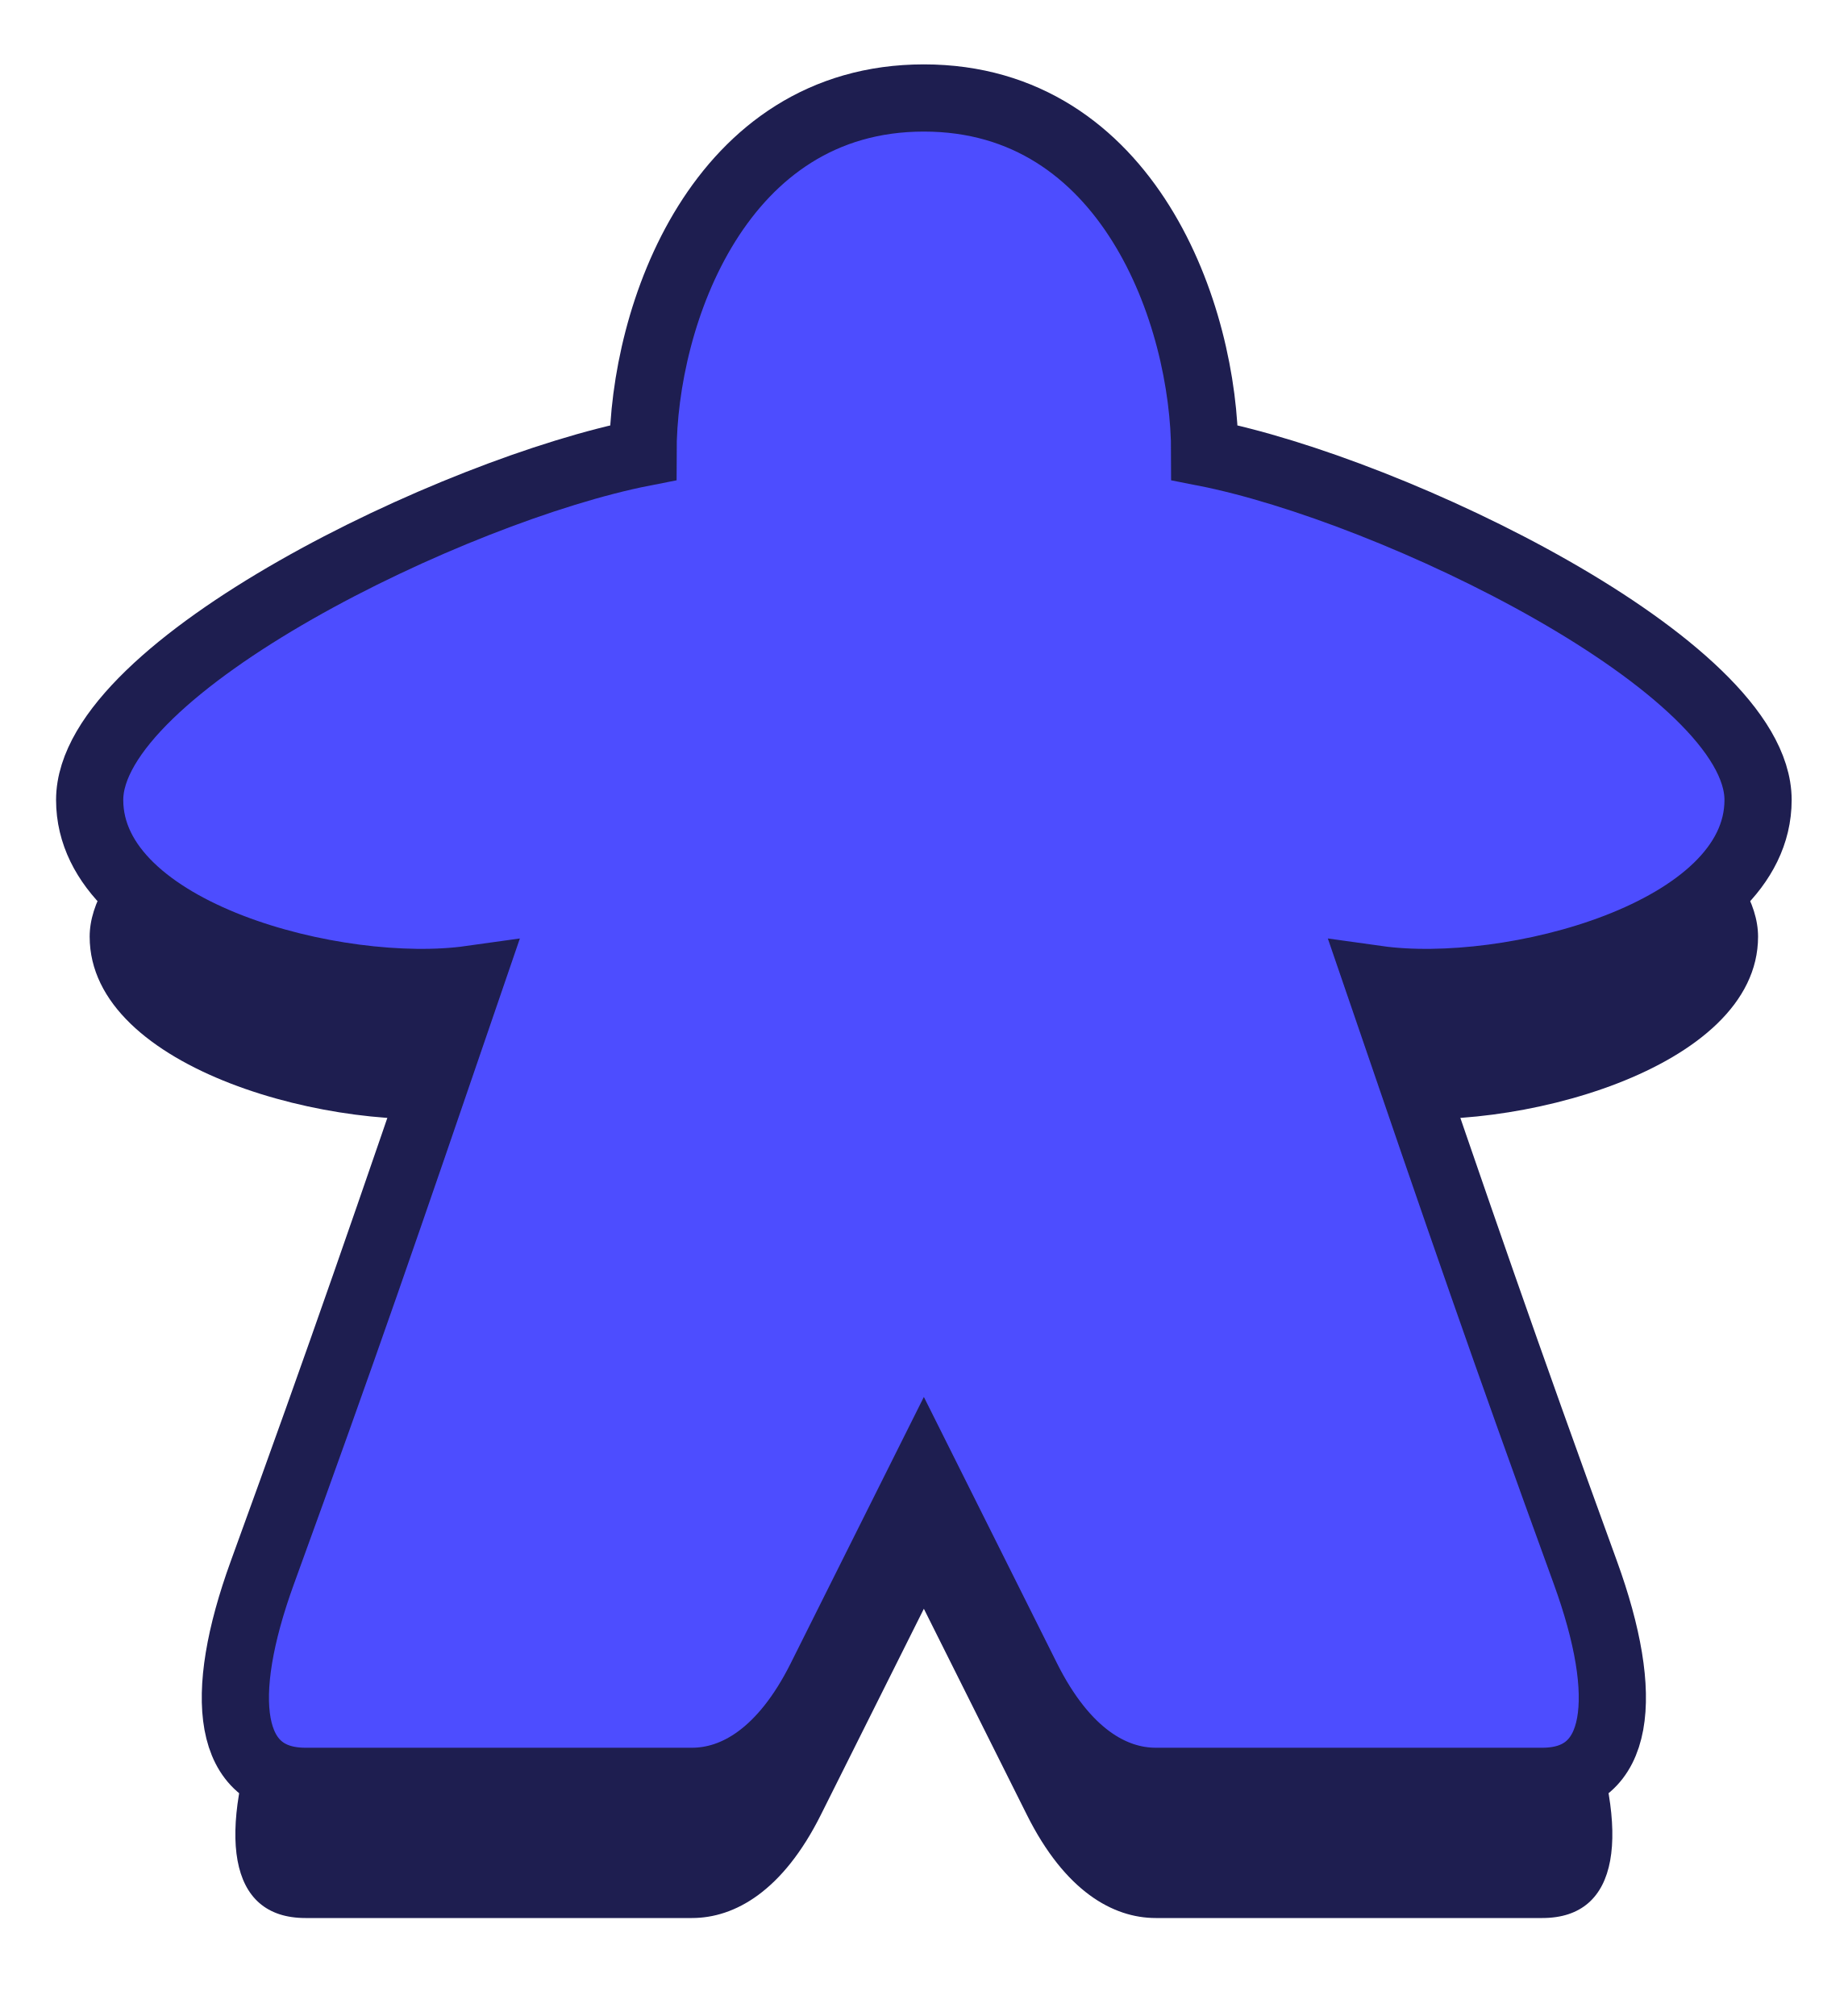
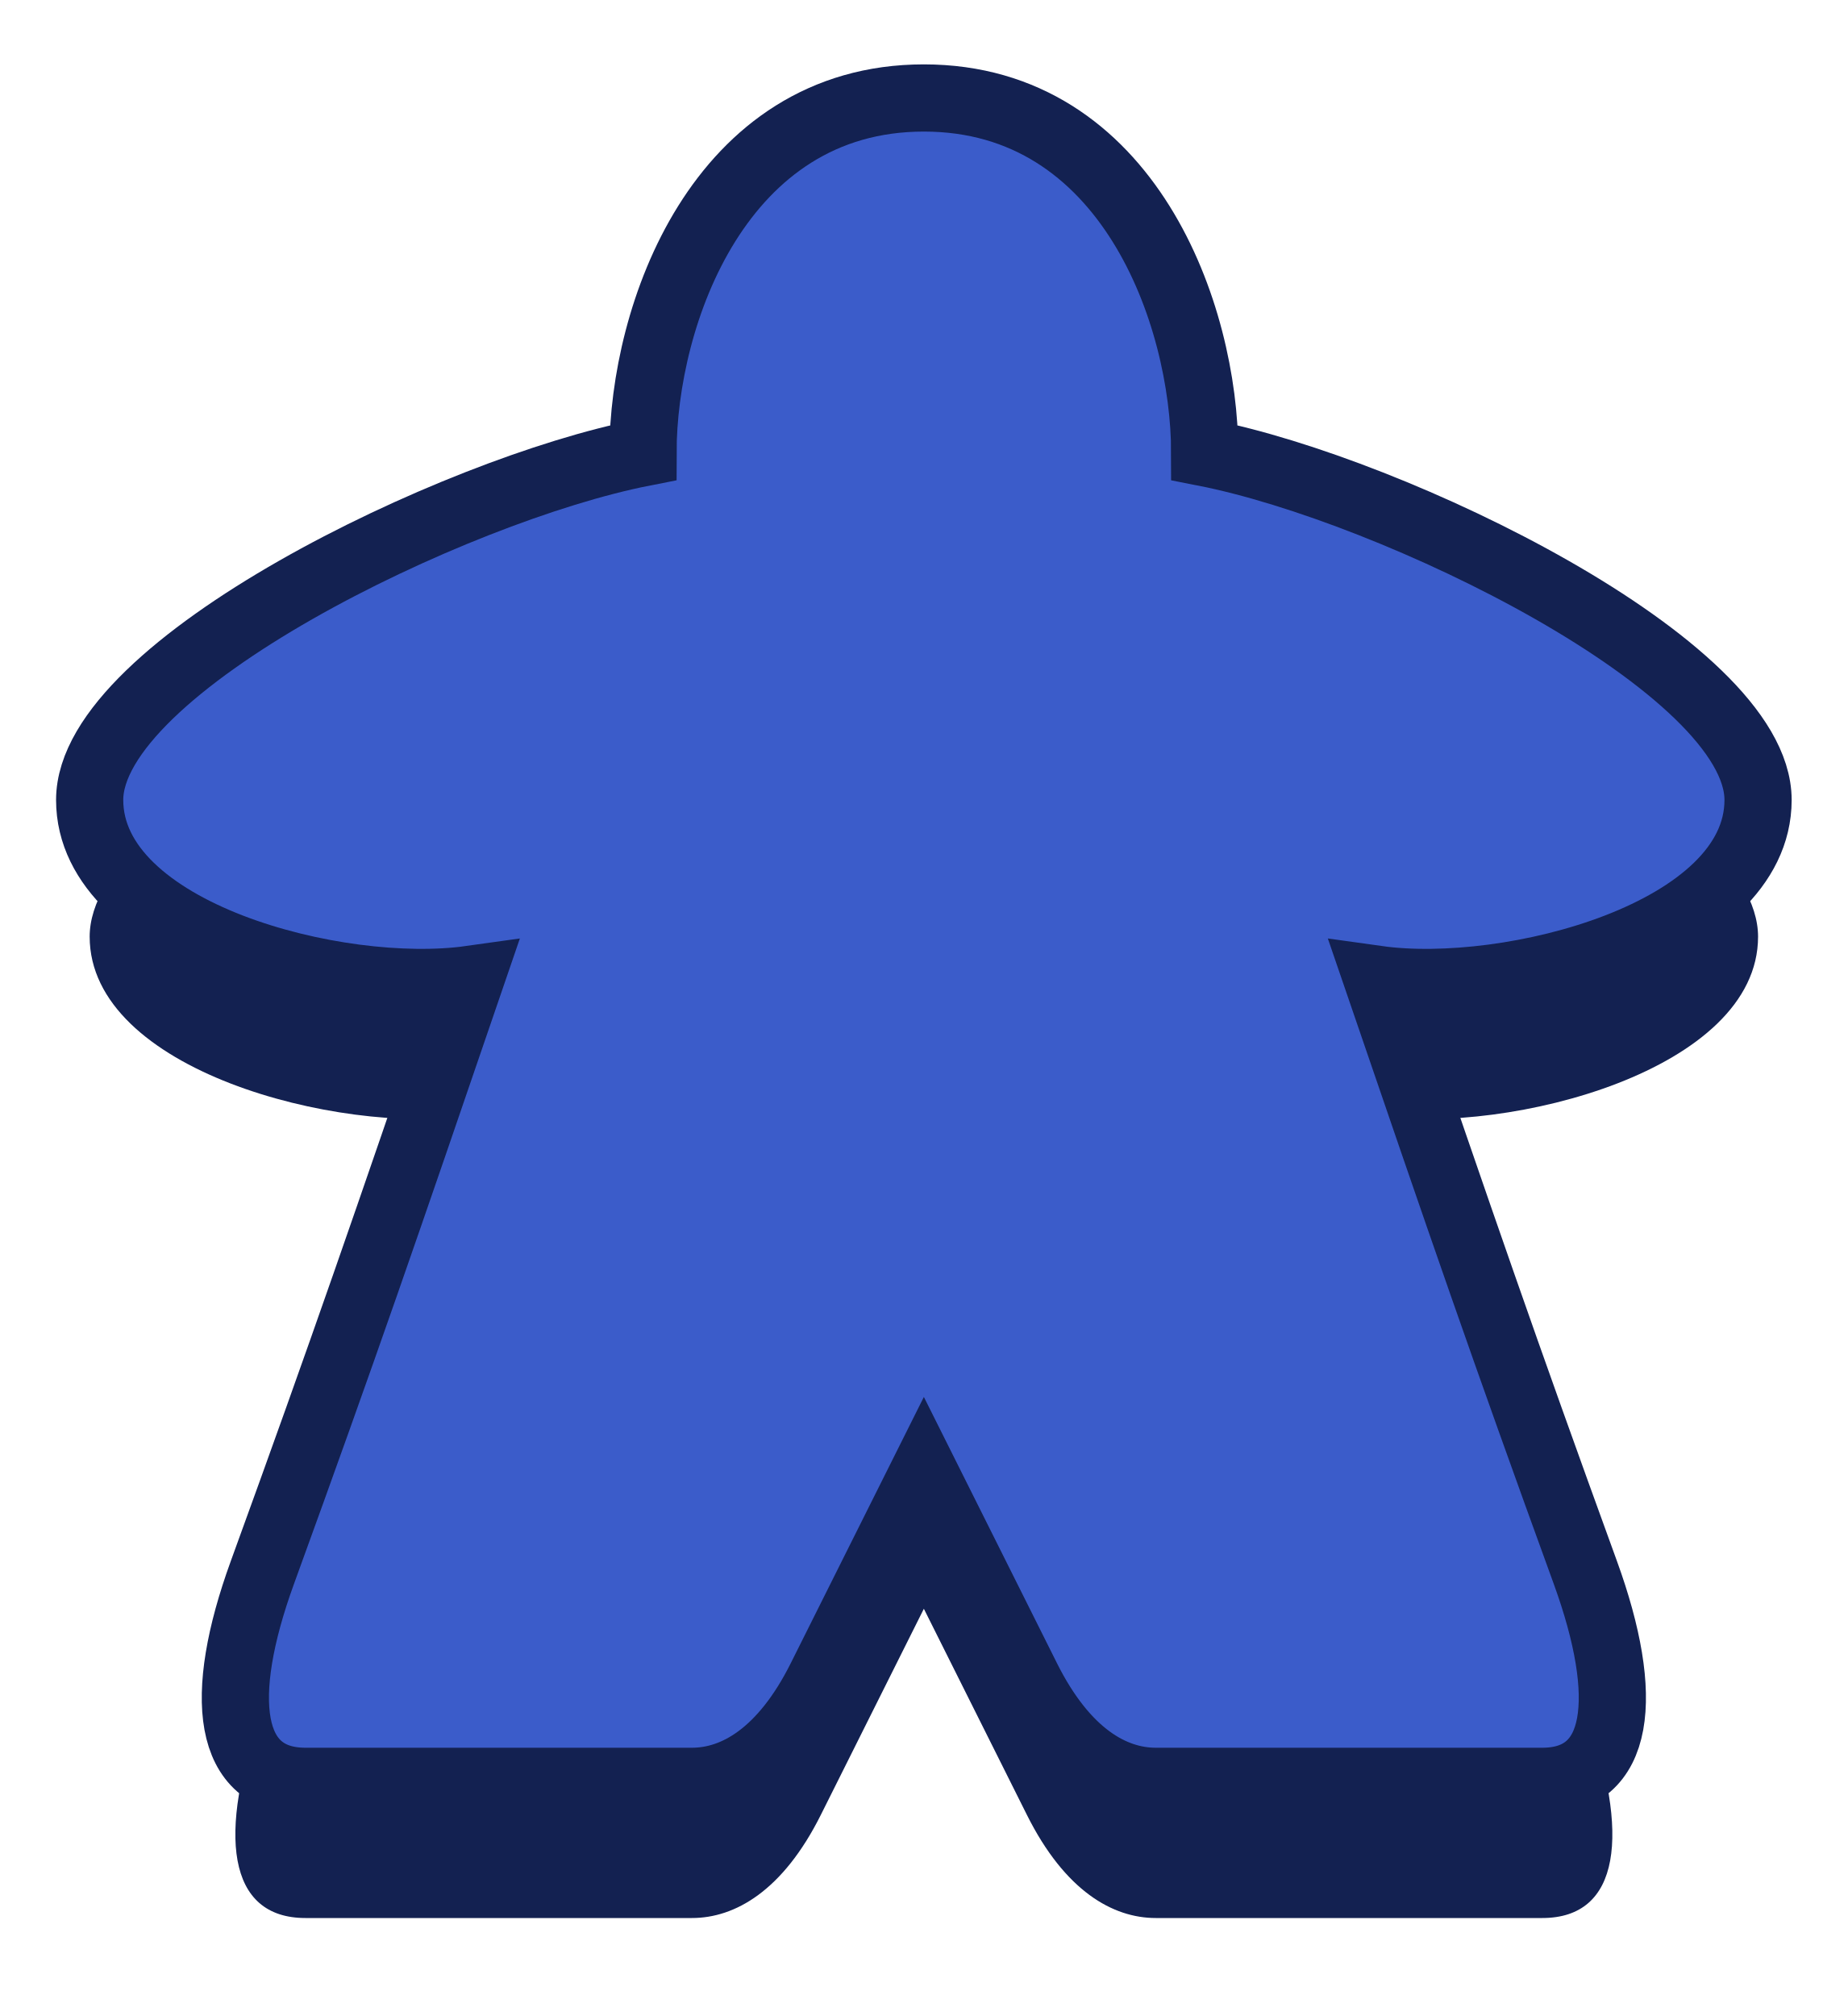
<svg xmlns="http://www.w3.org/2000/svg" width="55" height="60" viewBox="0 0 55 60" fill="none">
-   <path d="M27.5 6.984C33.592 6.984 35.859 13.45 35.859 17.54C41.483 18.645 52.33 23.897 52.331 27.876C52.331 31.856 44.936 33.767 40.998 33.215C43.542 40.644 44.732 44.111 47.19 50.869C48.545 54.597 48.232 57.084 45.908 57.084H34.403C33.124 57.084 31.699 56.279 30.568 54.016L27.5 47.88L24.432 54.016C23.301 56.279 21.875 57.084 20.597 57.084H9.092C6.768 57.084 6.454 54.597 7.81 50.869C10.268 44.111 11.457 40.644 14.001 33.215C10.063 33.767 2.669 31.856 2.669 27.876C2.67 23.897 13.515 18.645 19.14 17.54C19.14 13.45 21.407 6.984 27.5 6.984Z" fill="#1E1E50" />
-   <path d="M27.5 2.916C33.592 2.916 35.859 9.382 35.859 13.472C41.483 14.577 52.33 19.829 52.331 23.808C52.331 27.788 44.936 29.699 40.998 29.147C43.542 36.576 44.732 40.043 47.19 46.801C48.545 50.529 48.232 53.016 45.908 53.016H34.403C33.124 53.016 31.699 52.211 30.568 49.948L27.5 43.812L24.432 49.948C23.301 52.211 21.875 53.016 20.597 53.016H9.092C6.768 53.016 6.454 50.529 7.81 46.801C10.268 40.043 11.457 36.576 14.001 29.147C10.063 29.699 2.669 27.788 2.669 23.808C2.67 19.829 13.515 14.577 19.14 13.472C19.14 9.382 21.407 2.916 27.5 2.916Z" fill="#4D4DFF" stroke-width="2" stroke="#1E1E50" />
+   <path d="M27.5 6.984C33.592 6.984 35.859 13.45 35.859 17.54C41.483 18.645 52.33 23.897 52.331 27.876C52.331 31.856 44.936 33.767 40.998 33.215C43.542 40.644 44.732 44.111 47.19 50.869C48.545 54.597 48.232 57.084 45.908 57.084H34.403C33.124 57.084 31.699 56.279 30.568 54.016L27.5 47.88L24.432 54.016C23.301 56.279 21.875 57.084 20.597 57.084H9.092C6.768 57.084 6.454 54.597 7.81 50.869C10.268 44.111 11.457 40.644 14.001 33.215C10.063 33.767 2.669 31.856 2.669 27.876C2.67 23.897 13.515 18.645 19.14 17.54C19.14 13.45 21.407 6.984 27.5 6.984Z" fill="#132151" />
+   <path d="M27.5 2.916C33.592 2.916 35.859 9.382 35.859 13.472C41.483 14.577 52.33 19.829 52.331 23.808C52.331 27.788 44.936 29.699 40.998 29.147C43.542 36.576 44.732 40.043 47.19 46.801C48.545 50.529 48.232 53.016 45.908 53.016H34.403C33.124 53.016 31.699 52.211 30.568 49.948L27.5 43.812L24.432 49.948C23.301 52.211 21.875 53.016 20.597 53.016H9.092C6.768 53.016 6.454 50.529 7.81 46.801C10.268 40.043 11.457 36.576 14.001 29.147C10.063 29.699 2.669 27.788 2.669 23.808C2.67 19.829 13.515 14.577 19.14 13.472C19.14 9.382 21.407 2.916 27.5 2.916Z" fill="#3B5CCA" stroke-width="2" stroke="#132151" />
</svg>
